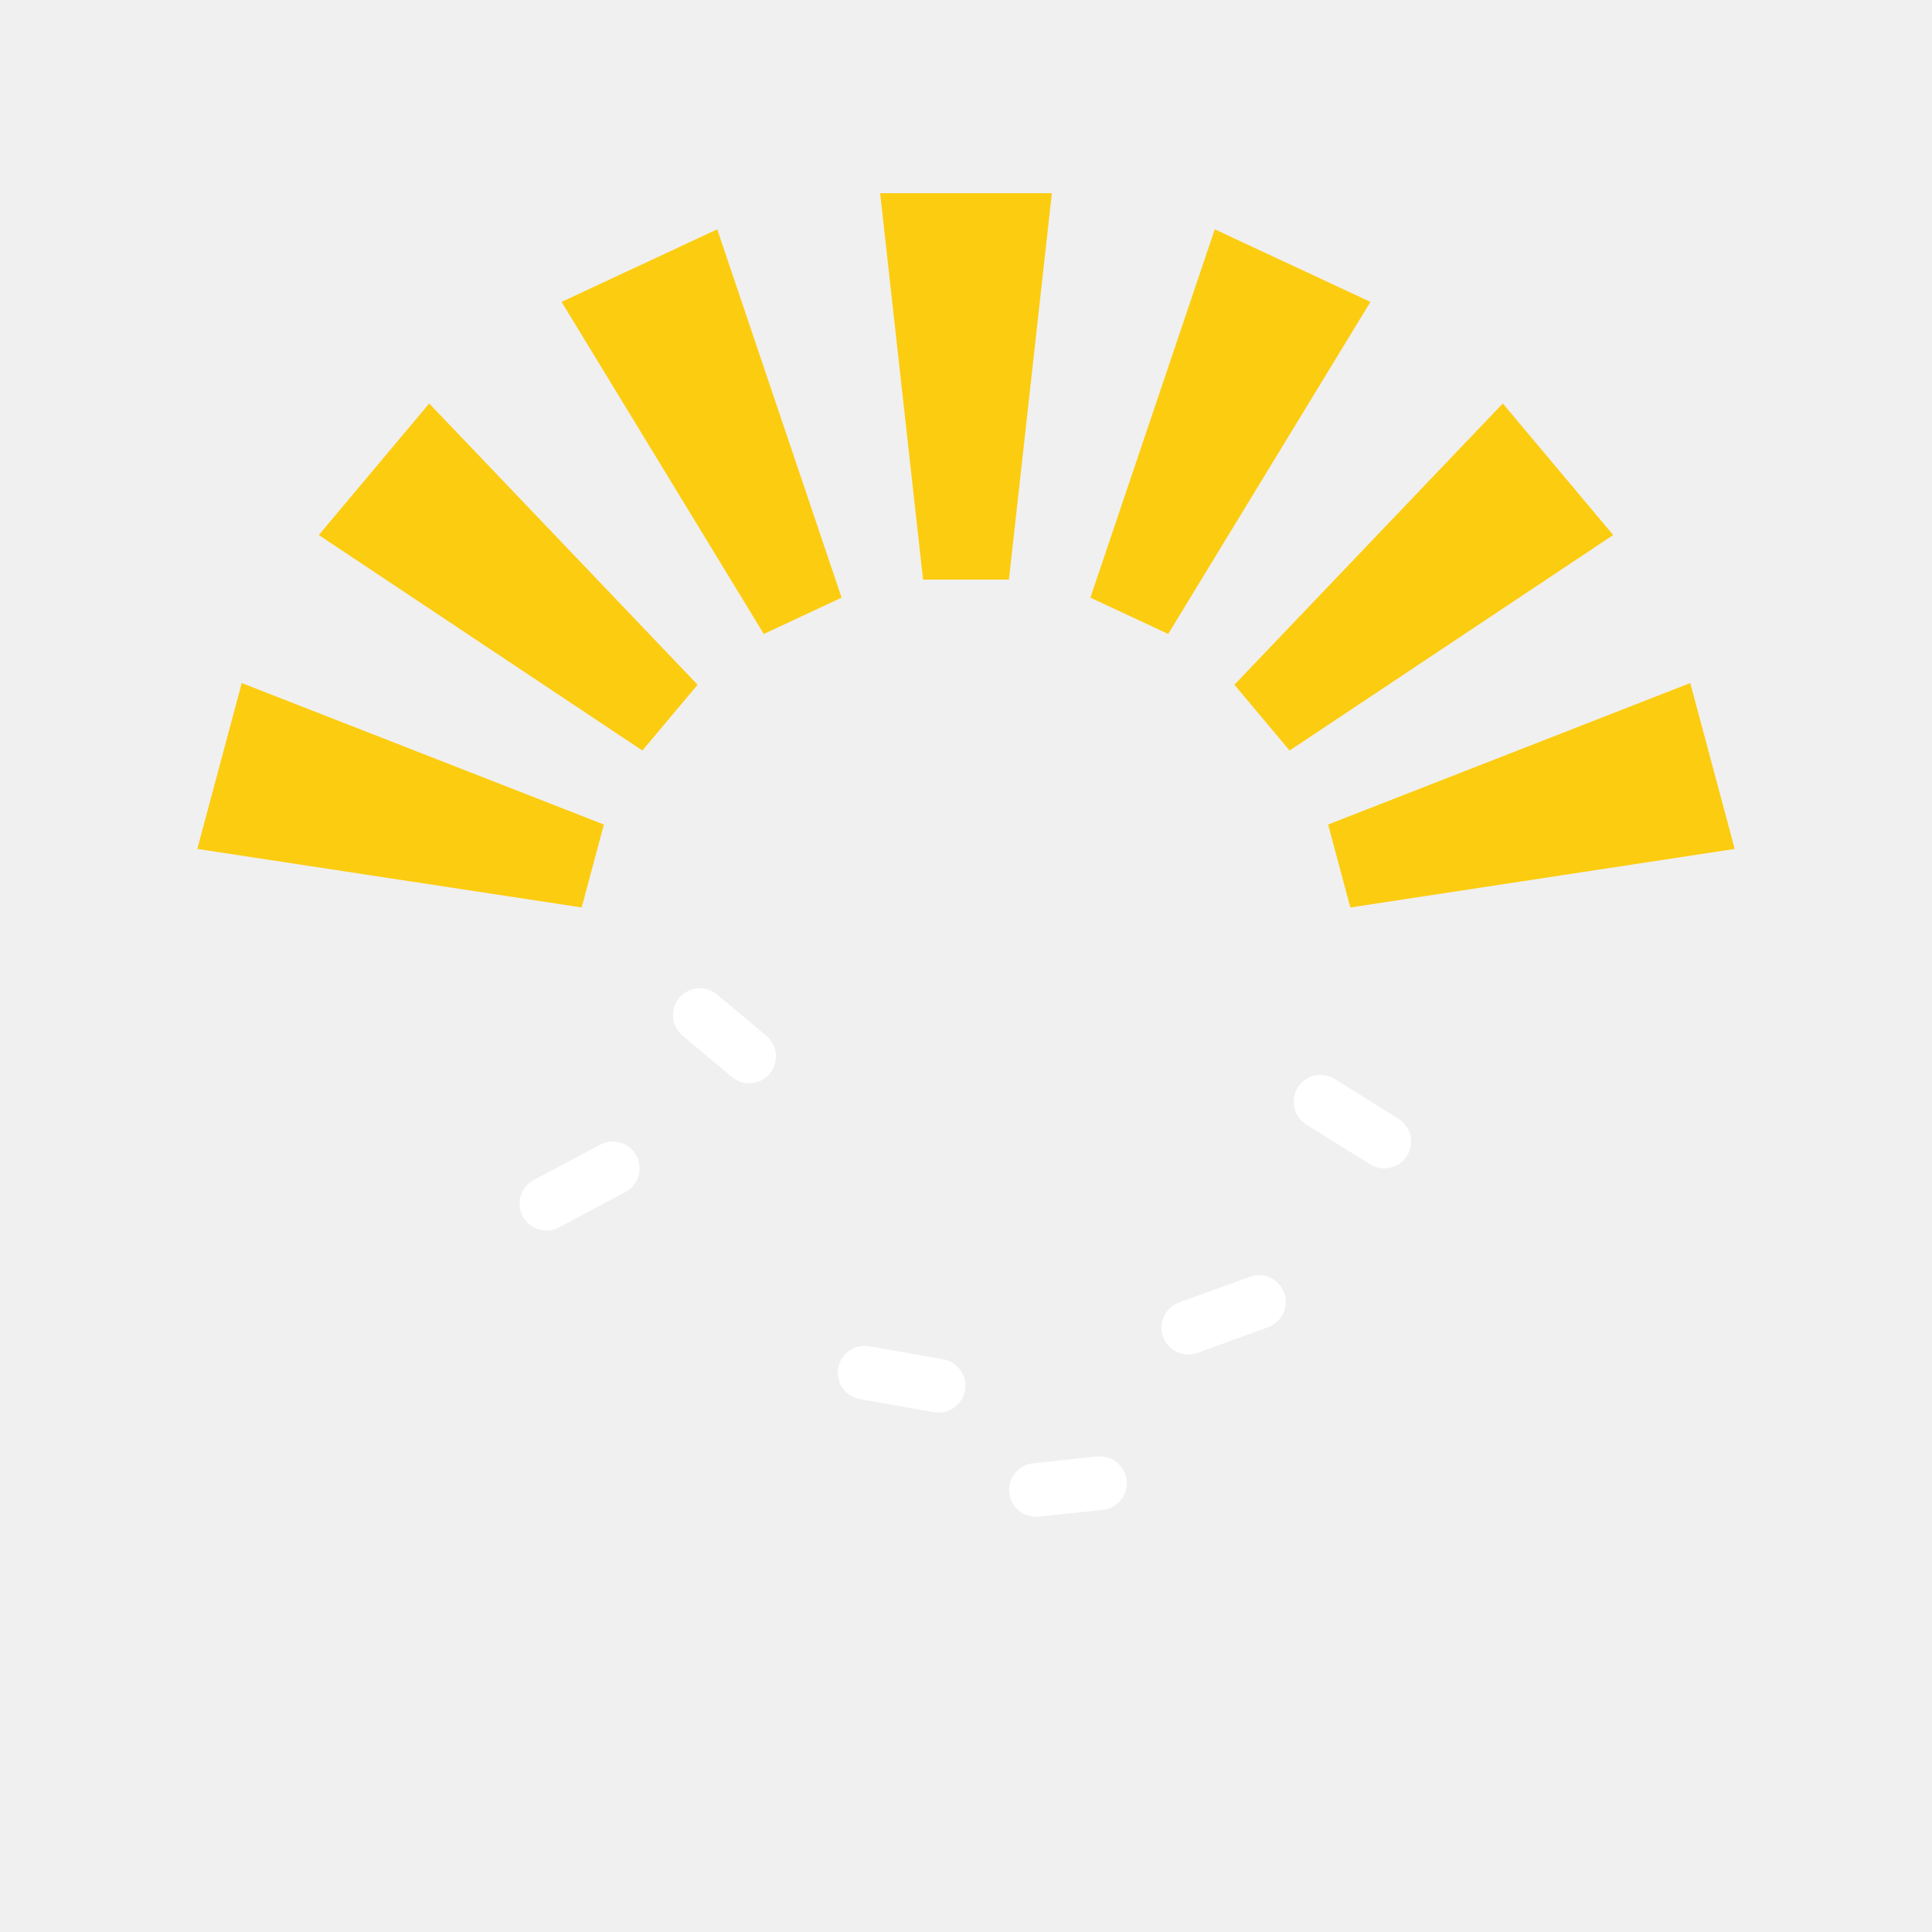
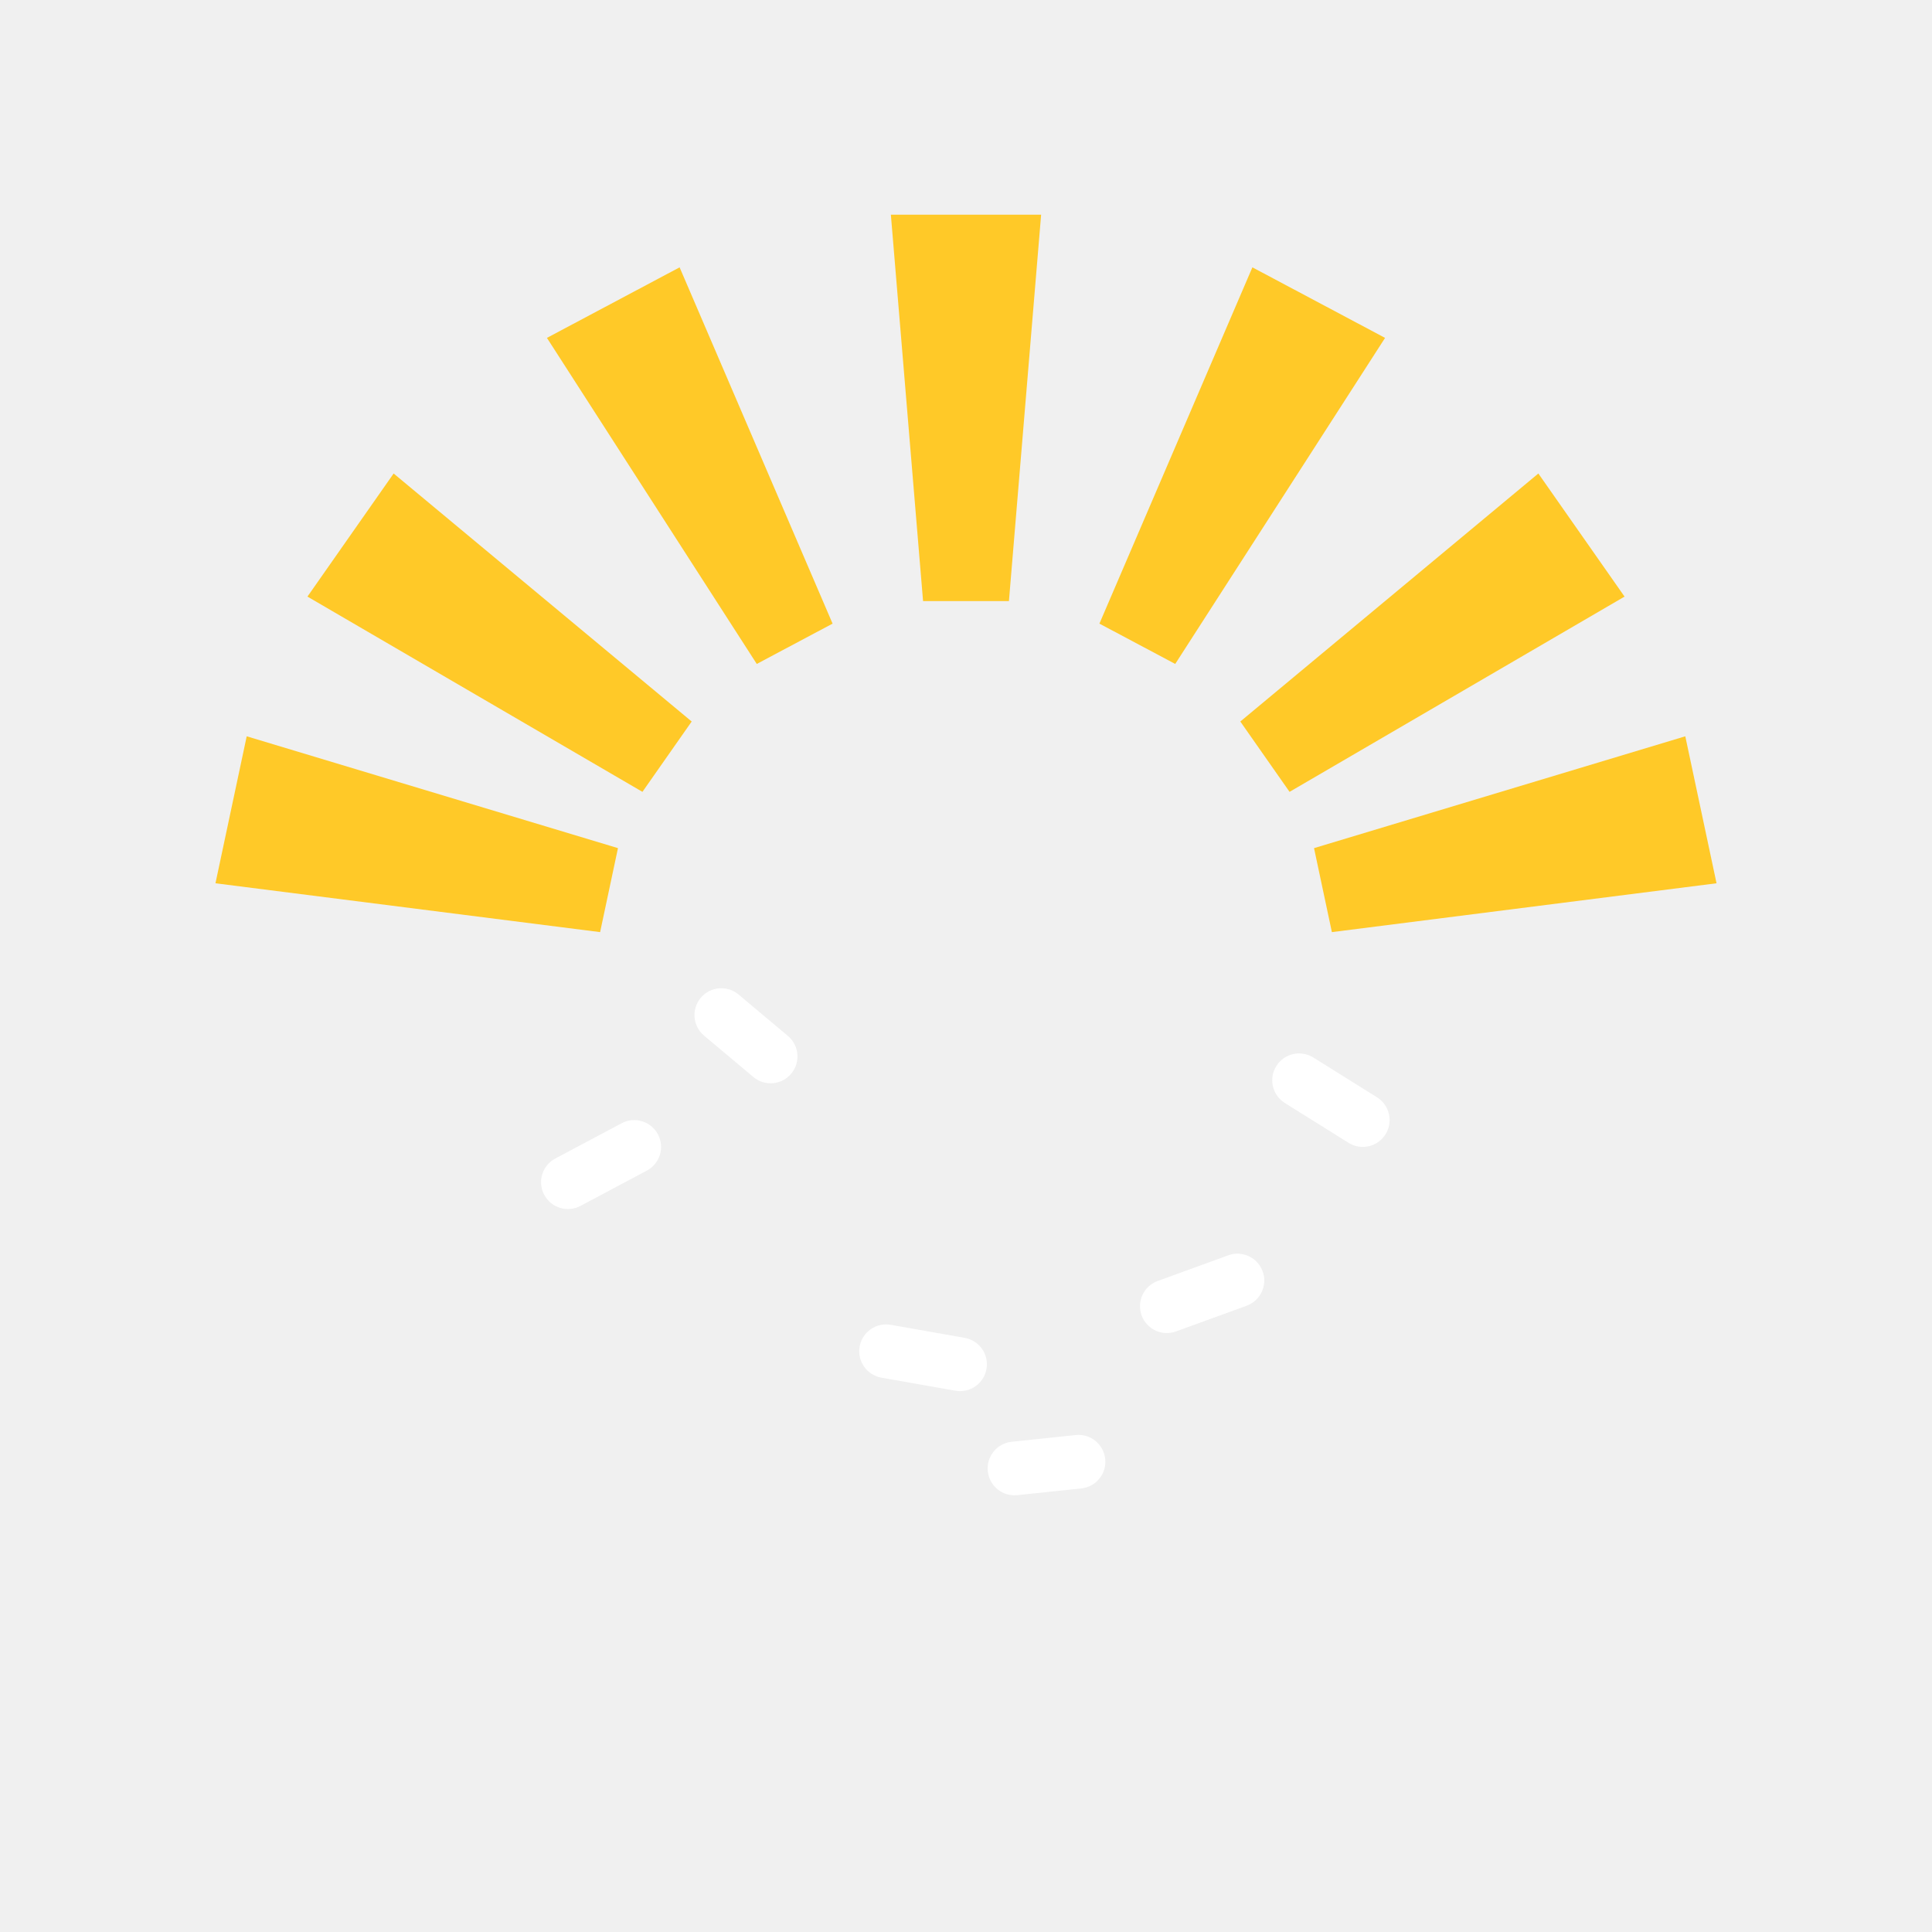
<svg xmlns="http://www.w3.org/2000/svg" width="180" height="180" viewBox="0 0 180 180" fill="none">
  <g transform="translate(90 90)">
-     <g fill="#FCCC10">
-       <path d="M-8 -72 L8 -72 L4 -36 L-4 -36 Z" />
-       <path d="M-8 -72 L8 -72 L4 -36 L-4 -36 Z" transform="rotate(25)" />
-       <path d="M-8 -72 L8 -72 L4 -36 L-4 -36 Z" transform="rotate(50)" />
-       <path d="M-8 -72 L8 -72 L4 -36 L-4 -36 Z" transform="rotate(-25)" />
-       <path d="M-8 -72 L8 -72 L4 -36 L-4 -36 Z" transform="rotate(-50)" />
-       <path d="M-8 -72 L8 -72 L4 -36 L-4 -36 Z" transform="rotate(75)" />
-       <path d="M-8 -72 L8 -72 L4 -36 L-4 -36 Z" transform="rotate(-75)" />
+     <g fill="#FFC928">
+       <path d="M-7 -70 L7 -70 L4 -34 L-4 -34 Z" />
+       <path d="M-7 -70 L7 -70 L4 -34 L-4 -34 Z" transform="rotate(28)" />
+       <path d="M-7 -70 L7 -70 L4 -34 L-4 -34 Z" transform="rotate(55)" />
+       <path d="M-7 -70 L7 -70 L4 -34 L-4 -34 Z" transform="rotate(-28)" />
+       <path d="M-7 -70 L7 -70 L4 -34 L-4 -34 Z" transform="rotate(-55)" />
+       <path d="M-7 -70 L7 -70 L4 -34 L-4 -34 Z" transform="rotate(78)" />
+       <path d="M-7 -70 L7 -70 L4 -34 L-4 -34 Z" transform="rotate(-78)" />
    </g>
-     <path d="M-62 0 A62 62 0 0 0 62 0 A34 34 0 0 1 -62 0 Z" fill="#0050C8" />
+     <path d="M-60 0 A60 60 0 0 0 60 0 A32 32 0 0 1 -60 0 Z" fill="#0F5BD8" />
    <g fill="#FFFFFF">
-       <rect x="-42" y="18" width="12" height="5" rx="2.5" transform="rotate(-28 -36 20.5)" />
-       <rect x="-12" y="36" width="12" height="5" rx="2.5" transform="rotate(10 -6 38.5)" />
-       <rect x="18" y="30" width="12" height="5" rx="2.5" transform="rotate(-20 24 32.5)" />
-       <rect x="30" y="12" width="12" height="5" rx="2.5" transform="rotate(32 36 14.5)" />
-       <rect x="-28" y="4" width="11" height="5" rx="2.5" transform="rotate(40 -22.5 6.5)" />
-       <rect x="4" y="46" width="11" height="5" rx="2.5" transform="rotate(-6 9.5 48.5)" />
+       <rect x="-40" y="16" width="12" height="5" rx="2.5" transform="rotate(-28 -34 18.5)" />
+       <rect x="-10" y="34" width="12" height="5" rx="2.5" transform="rotate(10 -4 36.5)" />
+       <rect x="16" y="28" width="12" height="5" rx="2.5" transform="rotate(-20 22 30.5)" />
+       <rect x="28" y="10" width="12" height="5" rx="2.5" transform="rotate(32 34 12.5)" />
+       <rect x="-26" y="4" width="11" height="5" rx="2.5" transform="rotate(40 -20.5 6.5)" />
+       <rect x="2" y="44" width="11" height="5" rx="2.5" transform="rotate(-6 7.5 46.5)" />
    </g>
  </g>
</svg>
